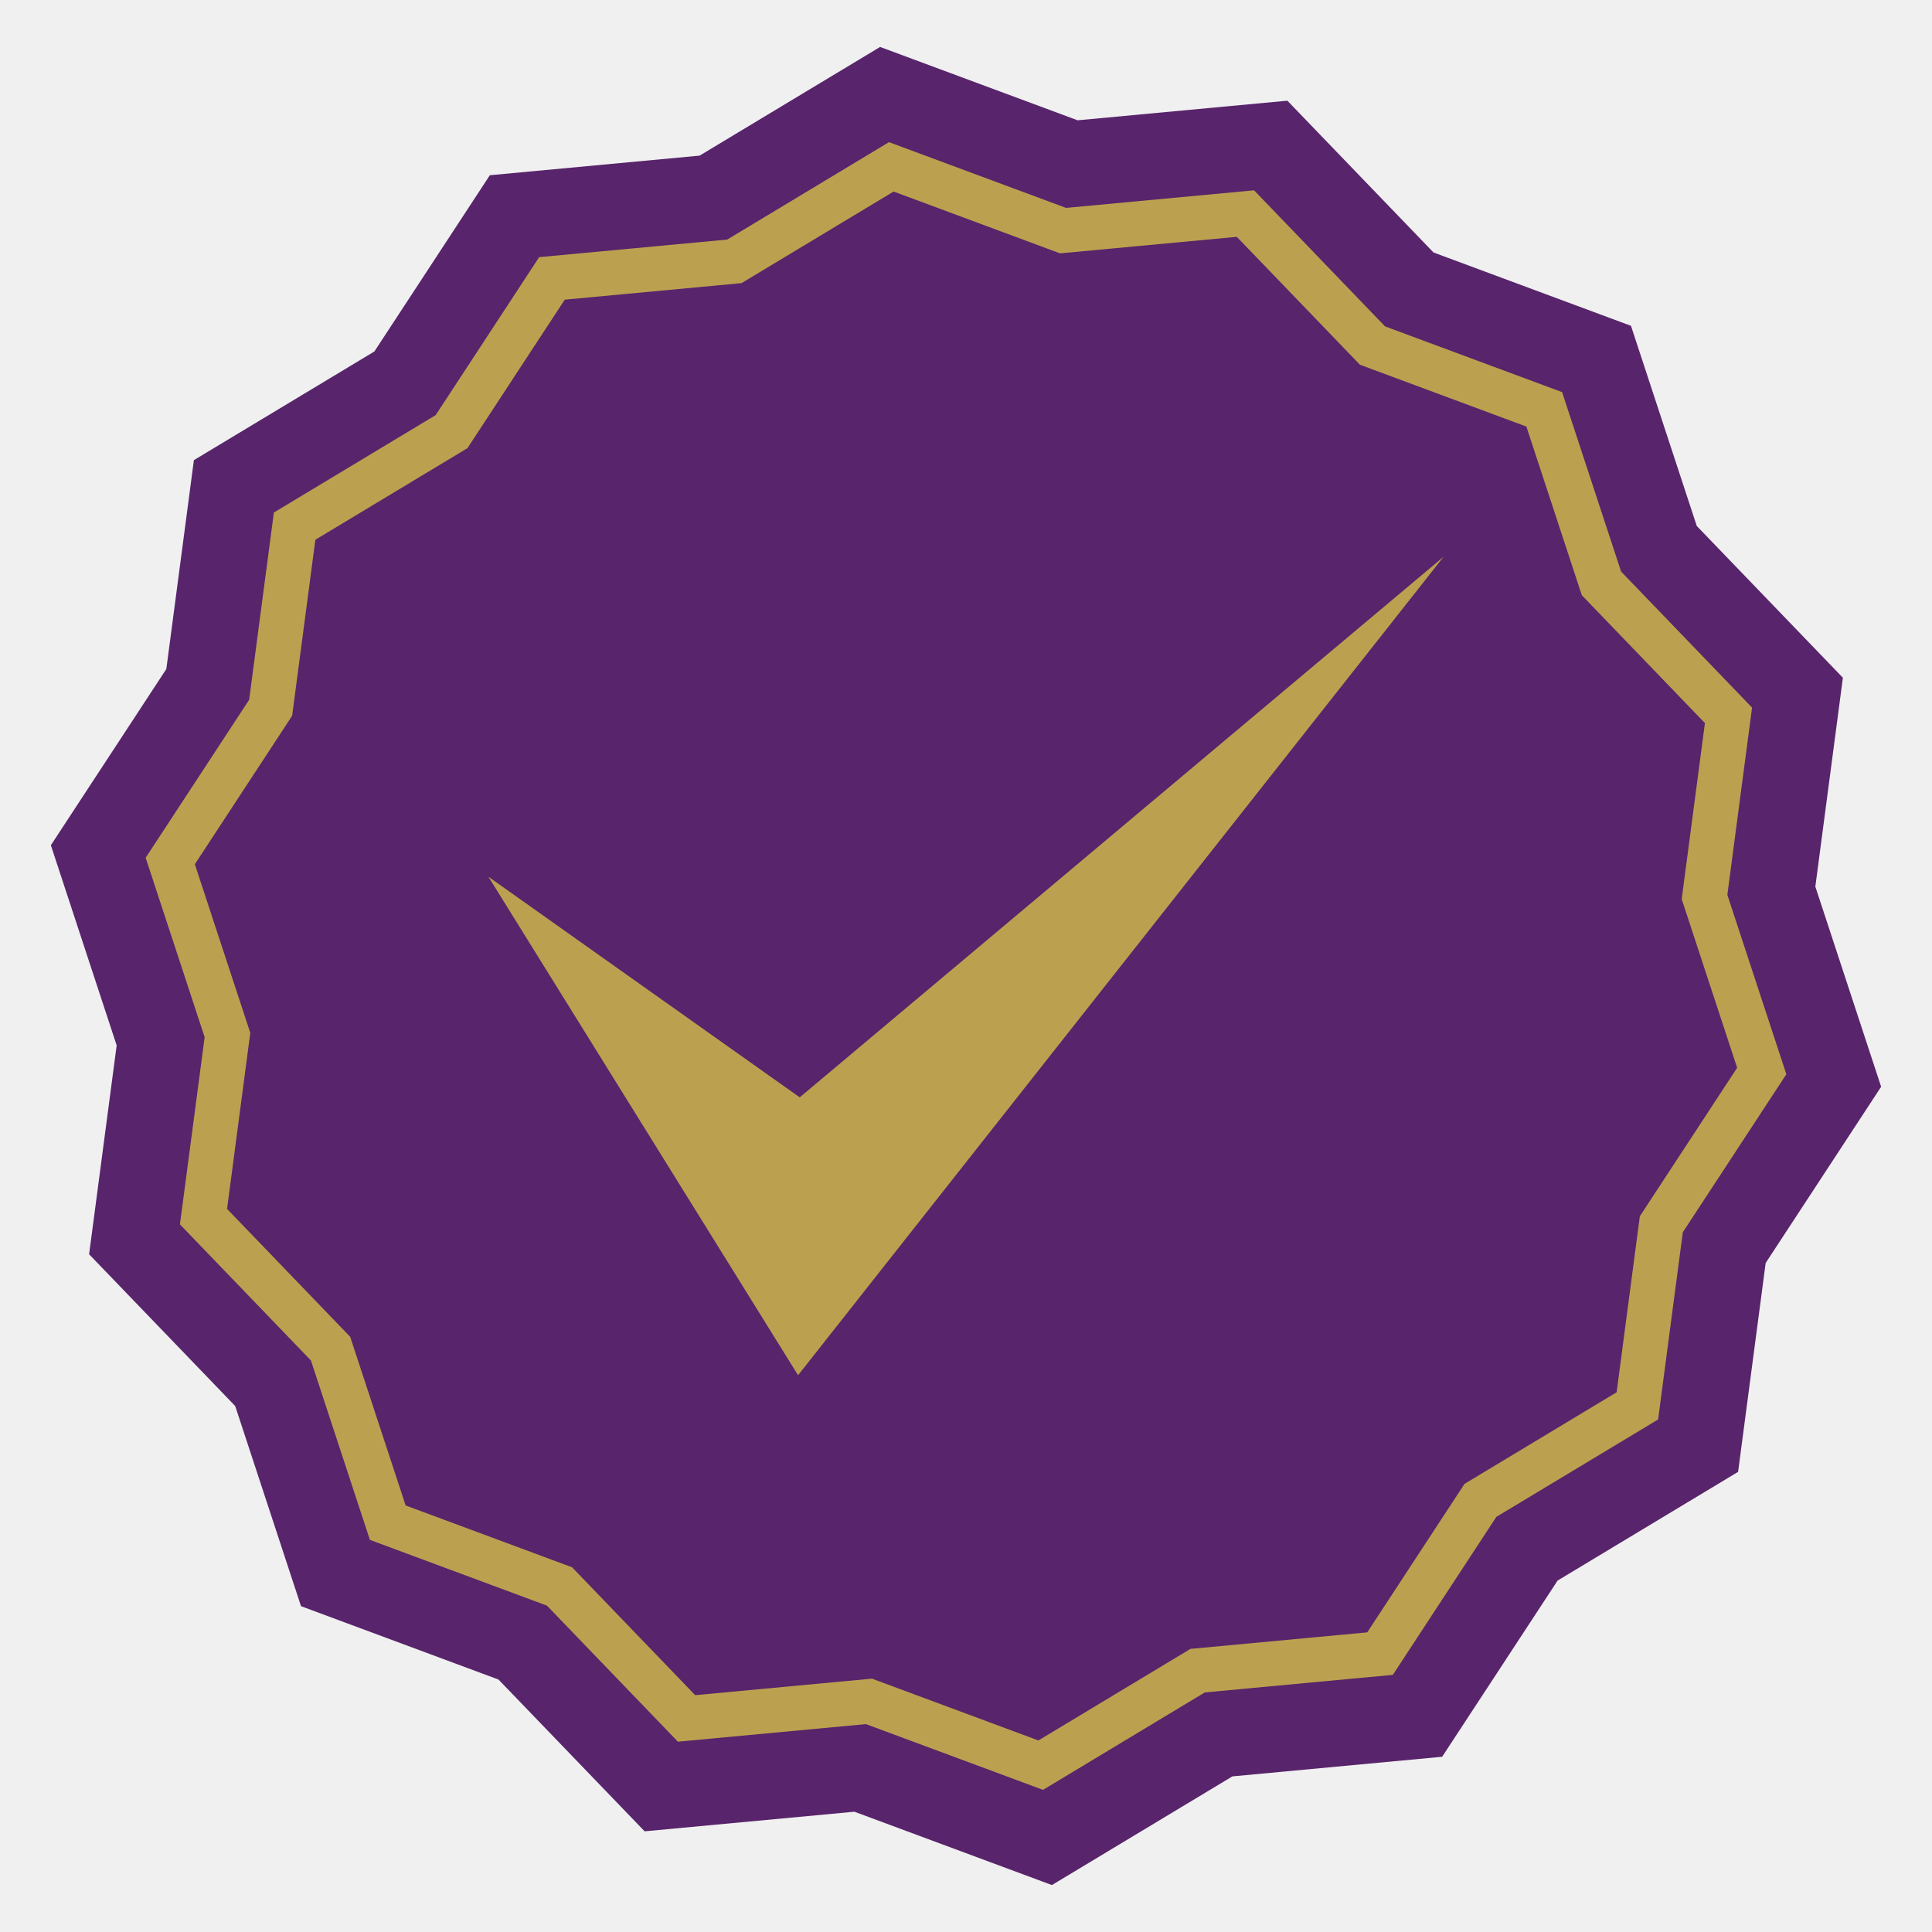
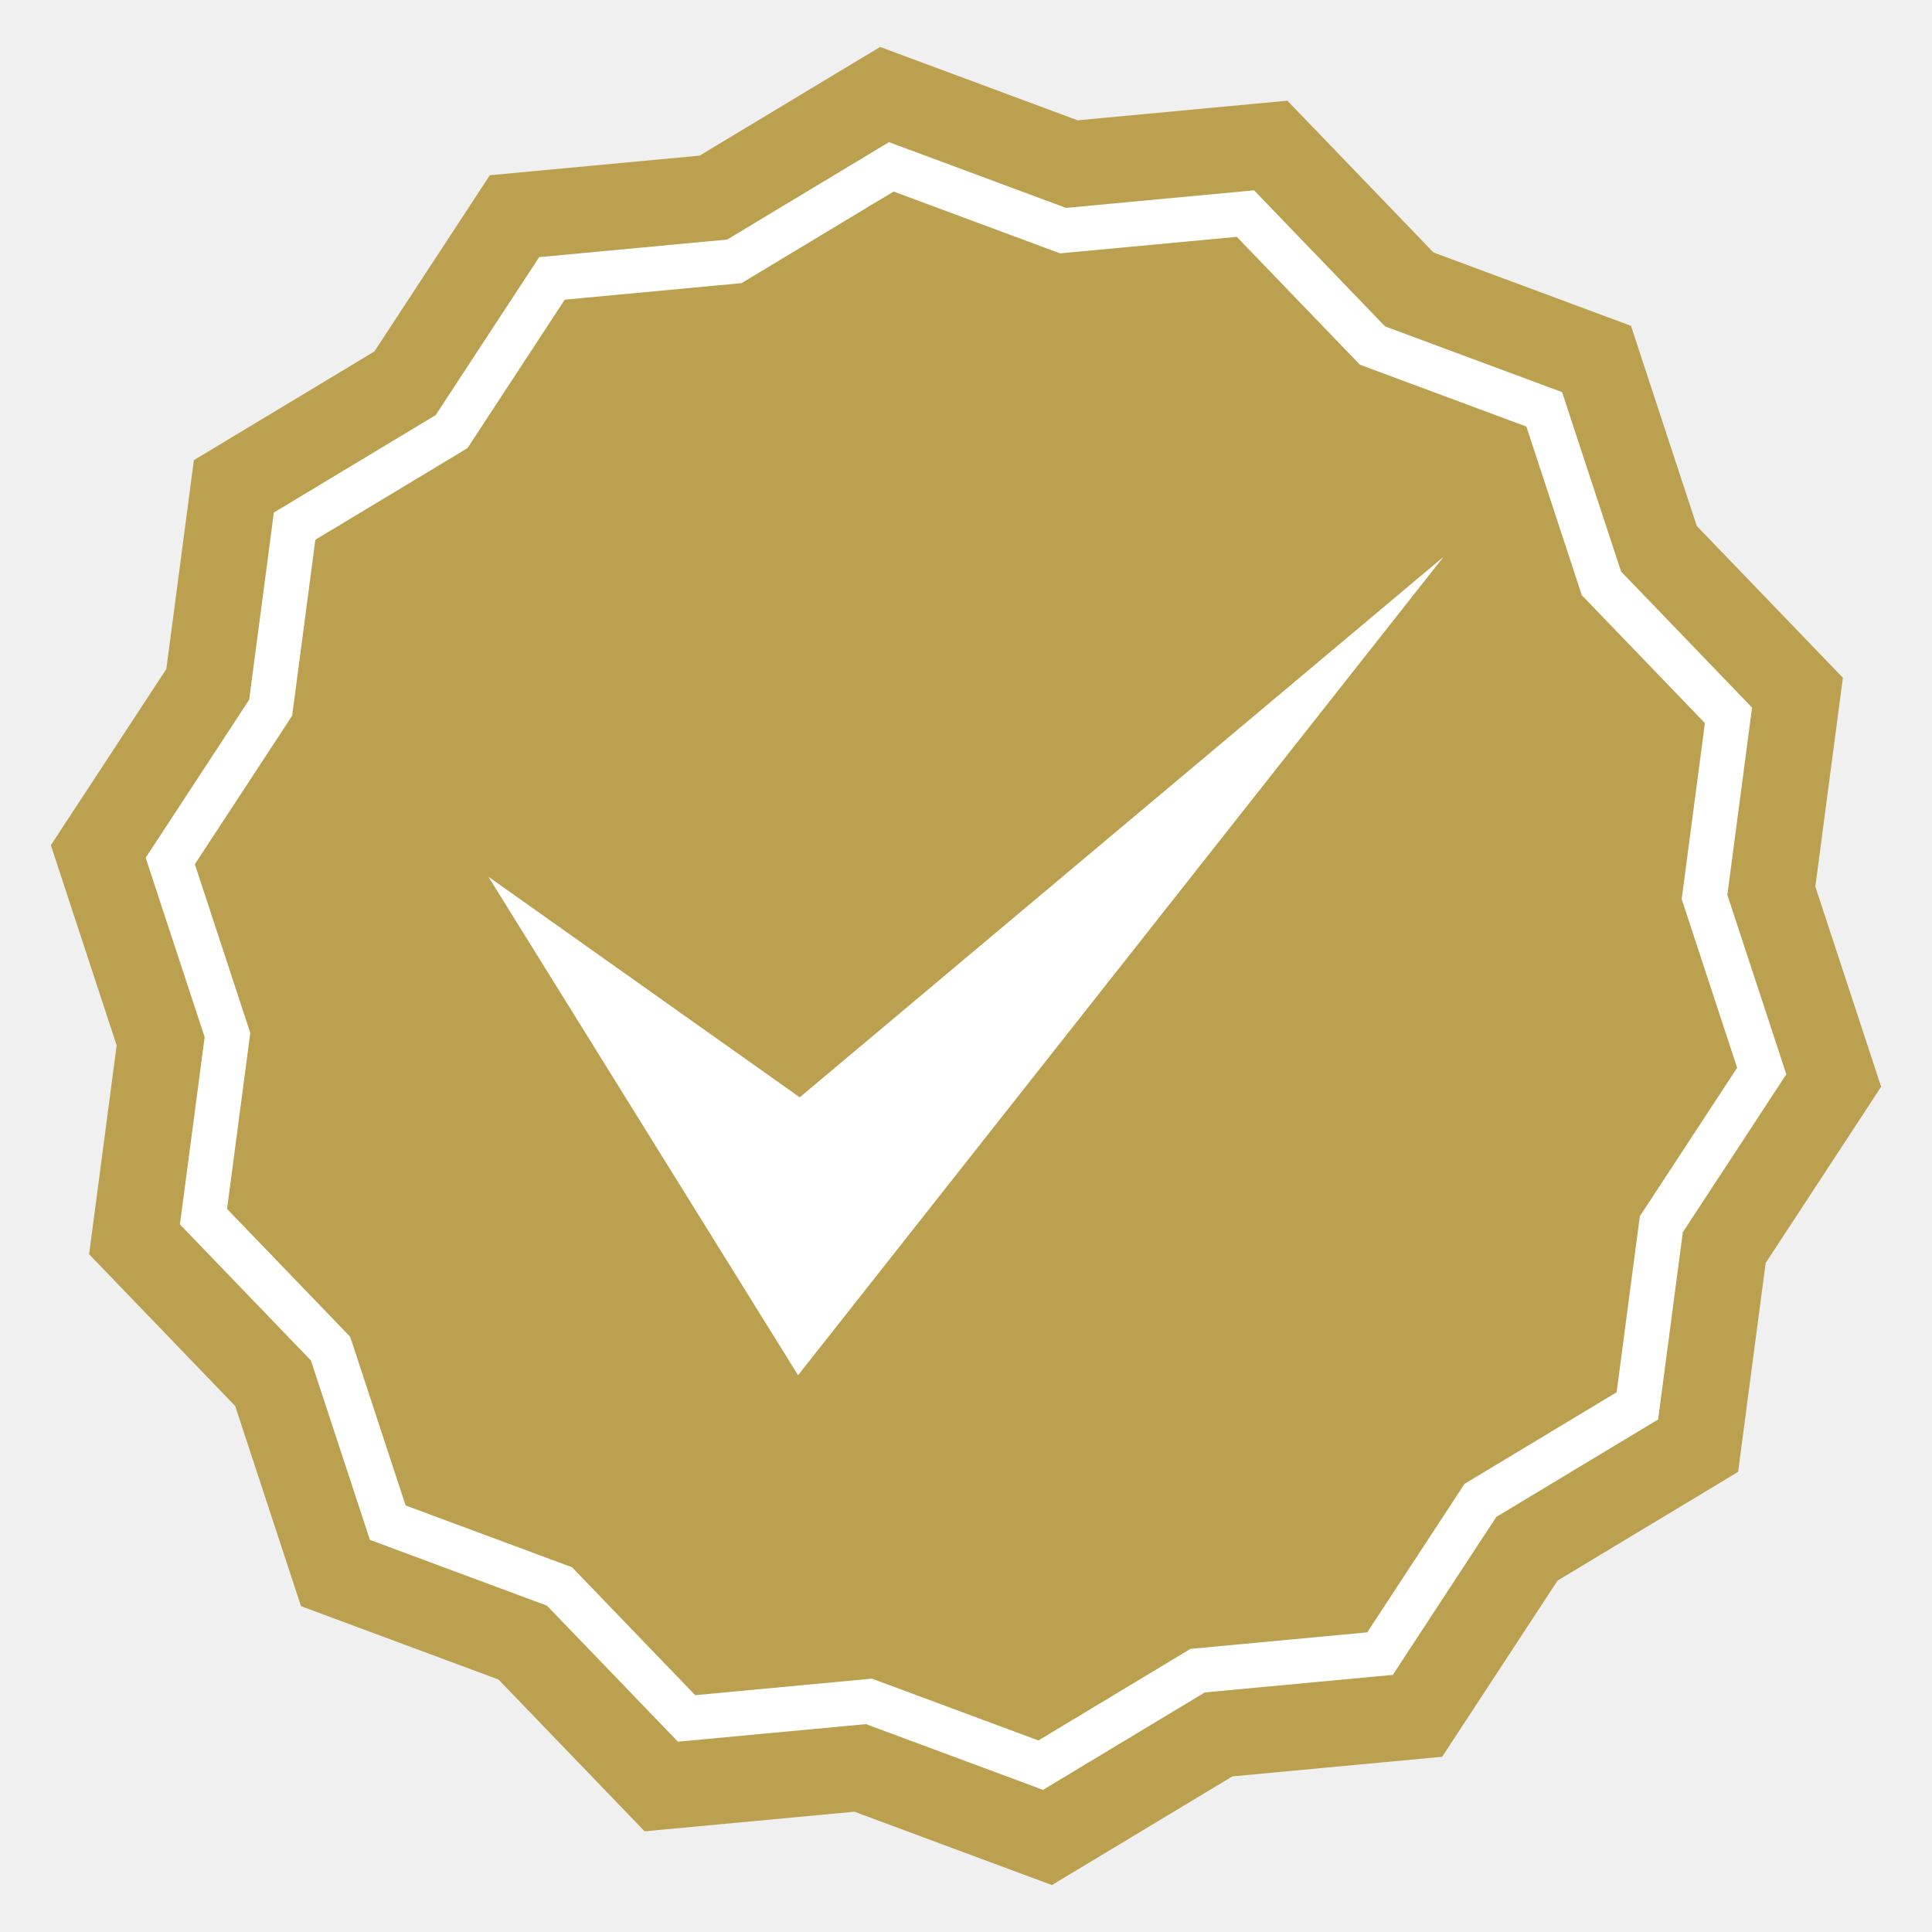
<svg xmlns="http://www.w3.org/2000/svg" version="1.1" id="Layer_1" x="0px" y="0px" width="500px" height="500px" viewBox="0 0 500 500" enable-background="new 0 0 500 500" xml:space="preserve">
  <g>
-     <polygon fill="#58246B" points="449.819,380.915 403.108,409.046 373.226,454.651 318.939,459.728 272.231,487.851    221.118,468.871 166.83,473.942 129.014,434.665 77.9,415.678 60.872,363.883 23.06,324.602 30.192,270.543 13.164,218.747    43.046,173.141 50.179,119.085 96.891,90.958 126.769,45.351 181.057,40.277 227.768,12.15 278.882,31.133 333.169,26.059    370.985,65.338 422.096,84.322 439.123,136.121 476.939,175.401 469.807,229.457 486.835,281.251 456.952,326.86  " />
+     <polygon fill="#BBA14F" points="449.819,380.915 403.108,409.046 373.226,454.651 318.939,459.728 272.231,487.851    221.118,468.871 166.83,473.942 129.014,434.665 77.9,415.678 60.872,363.883 23.06,324.602 30.192,270.543 13.164,218.747    43.046,173.141 50.179,119.085 96.891,90.958 126.769,45.351 181.057,40.277 227.768,12.15 278.882,31.133 333.169,26.059    370.985,65.338 422.096,84.322 439.123,136.121 476.939,175.401 469.807,229.457 486.835,281.251 456.952,326.86  " />
    <g>
-       <path fill="#BBA14F" d="M269.927,463.213l-45.821-17.014l-48.662,4.547l-33.898-35.211l-45.817-17.017l-15.265-46.434    l-33.898-35.214l6.396-48.456l-15.265-46.43l26.785-40.882l6.396-48.458l41.872-25.212l26.784-40.883L188.2,62l41.869-25.212    l45.82,17.016l48.663-4.548l33.898,35.212l45.82,17.017l15.265,46.433l33.898,35.209l-6.396,48.458l15.265,46.433l-26.788,40.884    l-6.396,48.456L387.25,392.57l-26.788,40.884l-48.663,4.545L269.927,463.213z M225.663,434.432l43.068,15.998l39.361-23.701    l45.749-4.275l25.18-38.433l39.36-23.701l6.008-45.554l25.183-38.428l-14.351-43.65l6.012-45.551l-31.863-33.099l-14.348-43.649    L351.95,94.393l-31.868-33.1l-45.745,4.275l-43.072-15.996l-39.361,23.702l-45.745,4.275l-25.18,38.432l-39.36,23.702    l-6.013,45.549l-25.179,38.433l14.348,43.645l-6.013,45.554l31.868,33.101l14.348,43.648l43.072,15.997l31.864,33.101    L225.663,434.432z" />
+       <path fill="#FFFFFF" d="M269.927,463.213l-45.821-17.014l-48.662,4.547l-33.898-35.211l-45.817-17.017l-15.265-46.434    l-33.898-35.214l6.396-48.456l-15.265-46.43l26.785-40.882l6.396-48.458l41.872-25.212l26.784-40.883L188.2,62l41.869-25.212    l45.82,17.016l48.663-4.548l33.898,35.212l45.82,17.017l15.265,46.433l33.898,35.209l-6.396,48.458l15.265,46.433l-26.788,40.884    l-6.396,48.456L387.25,392.57l-26.788,40.884l-48.663,4.545L269.927,463.213z M225.663,434.432l43.068,15.998l39.361-23.701    l45.749-4.275l25.18-38.433l39.36-23.701l6.008-45.554l25.183-38.428l-14.351-43.65l6.012-45.551l-31.863-33.099l-14.348-43.649    L351.95,94.393l-31.868-33.1l-45.745,4.275l-43.072-15.996l-39.361,23.702l-45.745,4.275l-25.18,38.432l-39.36,23.702    l-6.013,45.549l-25.179,38.433l14.348,43.645l-6.013,45.554l31.868,33.101l14.348,43.648l43.072,15.997l31.864,33.101    L225.663,434.432z" />
    </g>
-     <polygon fill="#BBA14F" points="373.598,144.092 206.541,355.909 126.397,226.893 206.969,283.988  " />
+     <polygon fill="#FFFFFF" points="373.598,144.092 206.541,355.909 126.397,226.893 206.969,283.988  " />
  </g>
</svg>
